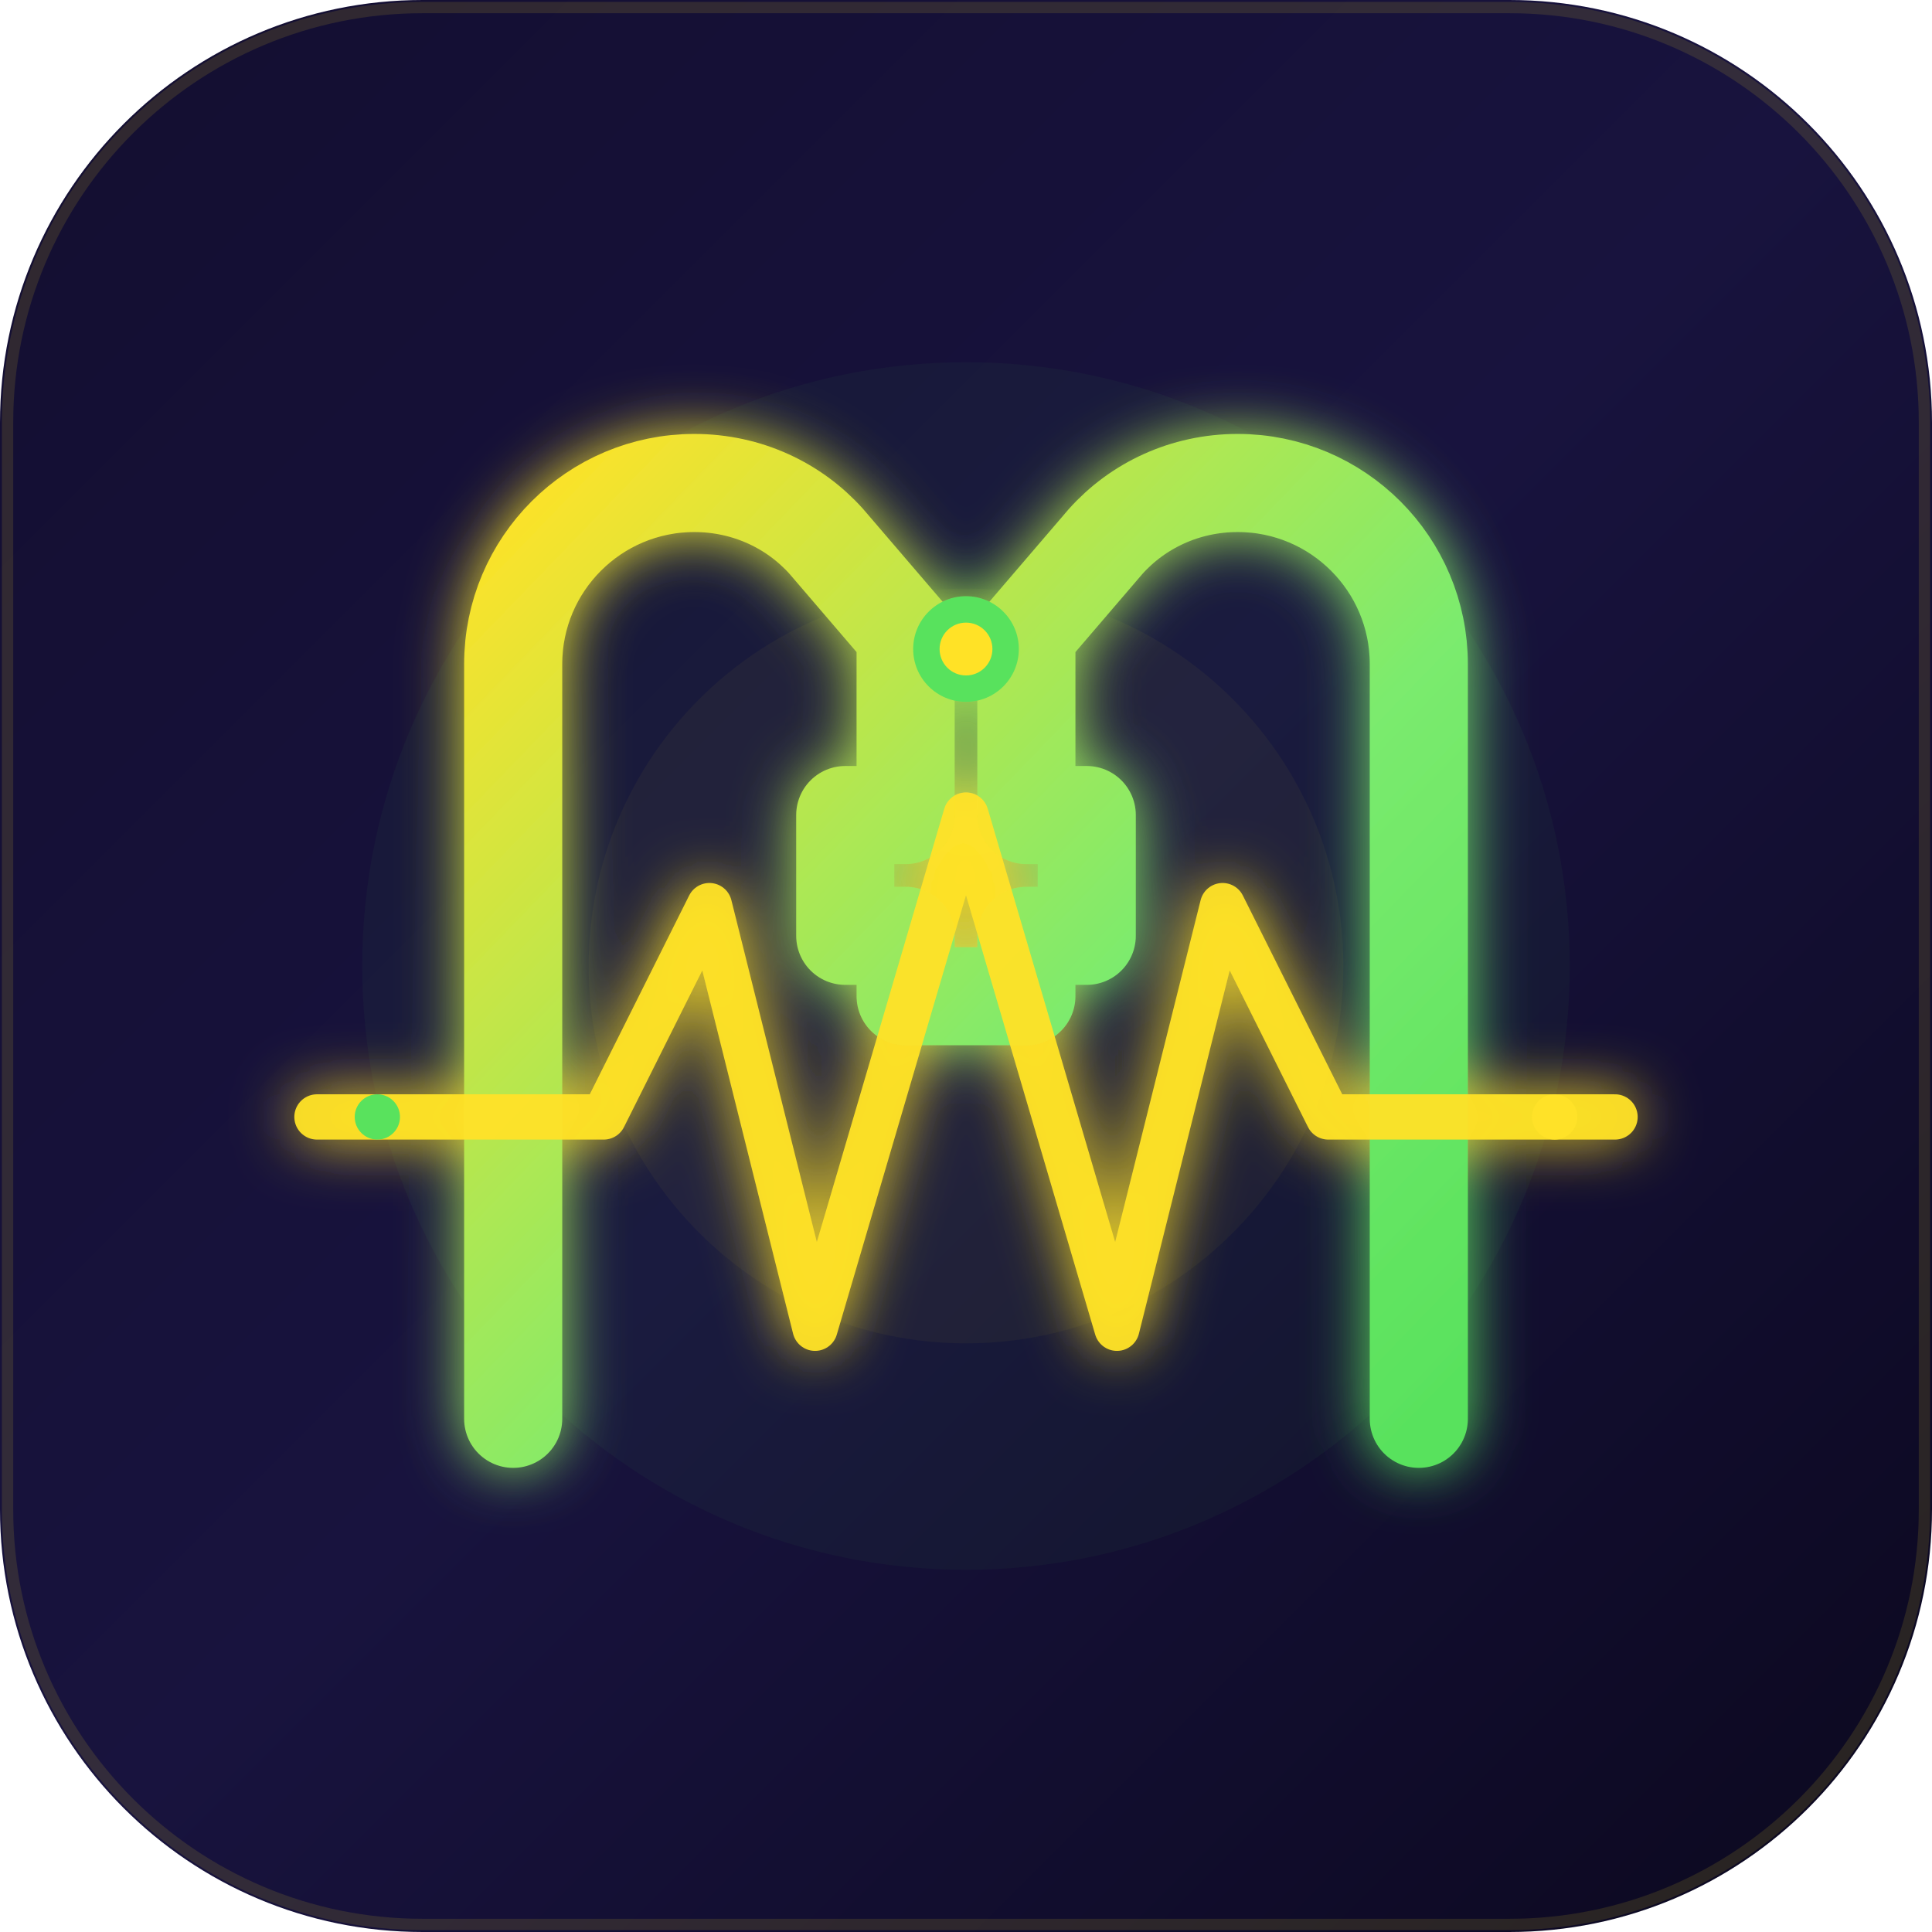
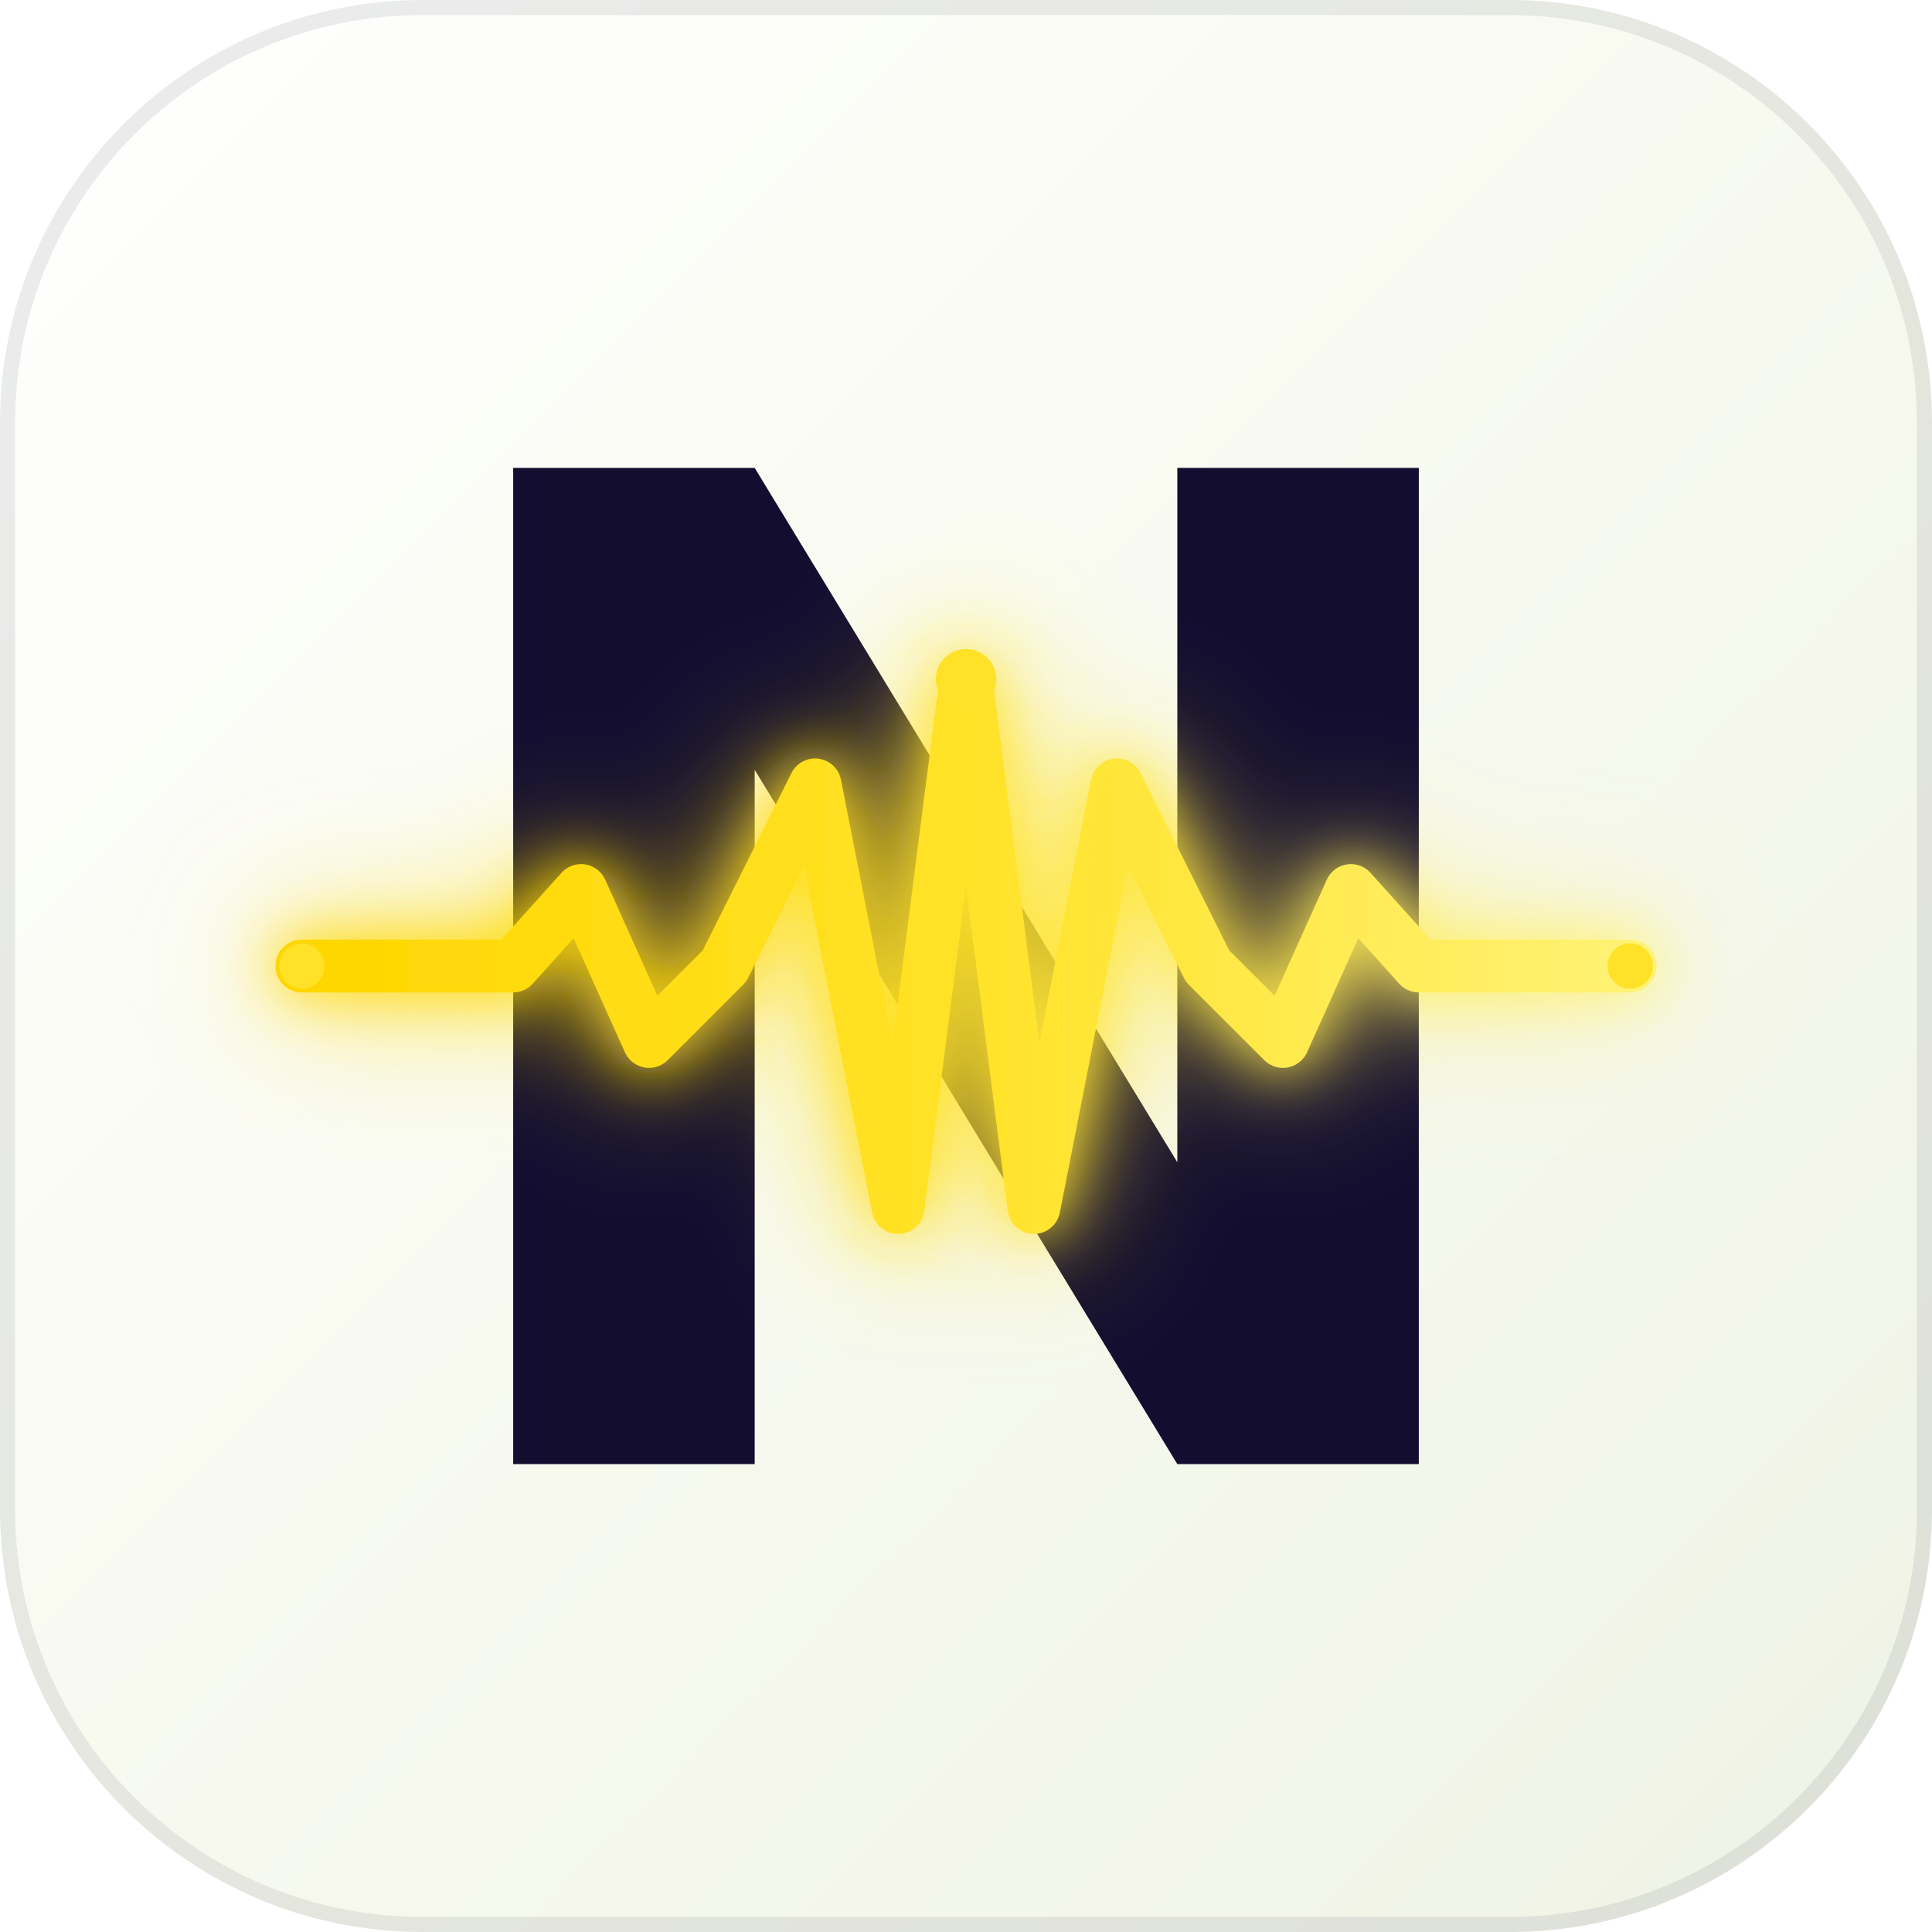
<svg xmlns="http://www.w3.org/2000/svg" width="512" height="512" viewBox="0 0 512 512" fill="none">
  <defs>
-     <linearGradient id="bgGrad" x1="0%" y1="0%" x2="100%" y2="100%">
-       <stop offset="0%" stop-color="#130E30" />
-       <stop offset="50%" stop-color="#18133E" />
-       <stop offset="100%" stop-color="#0B081E" />
+     <linearGradient id="canvasBg" x1="0%" y1="0%" x2="100%" y2="100%">
+       <stop offset="0%" stop-color="#FFFFFF" />
+       <stop offset="40%" stop-color="#F9FBF2" />
+       <stop offset="100%" stop-color="#EFF2E5" />
    </linearGradient>
-     <linearGradient id="pulseGrad" x1="0%" y1="0%" x2="100%" y2="100%">
-       <stop offset="0%" stop-color="#FFE228" />
-       <stop offset="60%" stop-color="#7BEB6E" />
-       <stop offset="100%" stop-color="#59E25D" />
-     </linearGradient>
-     <filter id="glow" x="-20%" y="-20%" width="140%" height="140%">
-       <feGaussianBlur stdDeviation="8" result="blur" />
-       <feComposite in="SourceGraphic" in2="blur" operator="over" />
+     <filter id="yellowGlow" x="-20%" y="-40%" width="140%" height="180%">
+       <feGaussianBlur stdDeviation="8" result="blur1" />
+       <feGaussianBlur stdDeviation="16" result="blur2" />
+       <feMerge>
+         <feMergeNode in="blur2" />
+         <feMergeNode in="blur1" />
+         <feMergeNode in="SourceGraphic" />
+       </feMerge>
    </filter>
-     <linearGradient id="crossGrad" x1="0%" y1="0%" x2="100%" y2="0%">
-       <stop offset="0%" stop-color="#FFE228" />
+     <linearGradient id="pulseYellow" x1="0%" y1="0%" x2="100%" y2="0%">
+       <stop offset="0%" stop-color="#FFD600" />
+       <stop offset="50%" stop-color="#FFE228" />
      <stop offset="100%" stop-color="#FFF275" />
    </linearGradient>
  </defs>
-   <rect width="512" height="512" rx="112" fill="url(#bgGrad)" />
-   <rect x="2" y="2" width="508" height="508" rx="110" stroke="#FFE228" stroke-opacity="0.12" stroke-width="3" />
-   <circle cx="256" cy="256" r="160" fill="#59E25D" fill-opacity="0.04" />
-   <circle cx="256" cy="256" r="100" fill="#FFE228" fill-opacity="0.04" />
-   <g filter="url(#glow)">
-     <path d="M136 376 V176 C136 149.5 157.5 128 184 128 C198 128 210.5 134 219 143.5 L240 168 L240 216 L224 216 L224 248 L240 248 L240 264 L272 264 L272 248 L288 248 L288 216 L272 216 L272 168 L293 143.5 C301.5 134 314 128 328 128 C354.5 128 376 149.5 376 176 V376" fill="none" stroke="url(#pulseGrad)" stroke-width="26" stroke-linecap="round" stroke-linejoin="round" />
-     <path d="M84 296 H160 L188 240 L216 352 L256 216 L296 352 L324 240 L352 296 H428" fill="none" stroke="#FFE228" stroke-width="12" stroke-linecap="round" stroke-linejoin="round" stroke-opacity="0.95" />
-     <g transform="translate(256, 172)">
-       <circle cx="0" cy="0" r="14" fill="#59E25D" />
-       <circle cx="0" cy="0" r="7" fill="#FFE228" />
-     </g>
+   <rect width="512" height="512" rx="112" fill="url(#canvasBg)" />
+   <rect x="2" y="2" width="508" height="508" rx="110" stroke="#130E30" stroke-opacity="0.08" stroke-width="4" />
+   <path d="M136 124 H200 L312 308 V124 H376 V388 H312 L200 204 V388 H136 Z" fill="#130E30" />
+   <g filter="url(#yellowGlow)">
+     <path d="M80 256 H136 L154 236 L172 276 L192 256 L216 208 L238 320 L256 180 L274 320 L296 208 L320 256 L340 276 L358 236 L376 256 H432" fill="none" stroke="url(#pulseYellow)" stroke-width="14" stroke-linecap="round" stroke-linejoin="round" />
  </g>
-   <circle cx="100" cy="296" r="6" fill="#59E25D" />
-   <circle cx="412" cy="296" r="6" fill="#FFE228" />
+   <circle cx="256" cy="180" r="8" fill="#FFE228" />
+   <circle cx="80" cy="256" r="6" fill="#FFE228" />
+   <circle cx="432" cy="256" r="6" fill="#FFE228" />
</svg>
